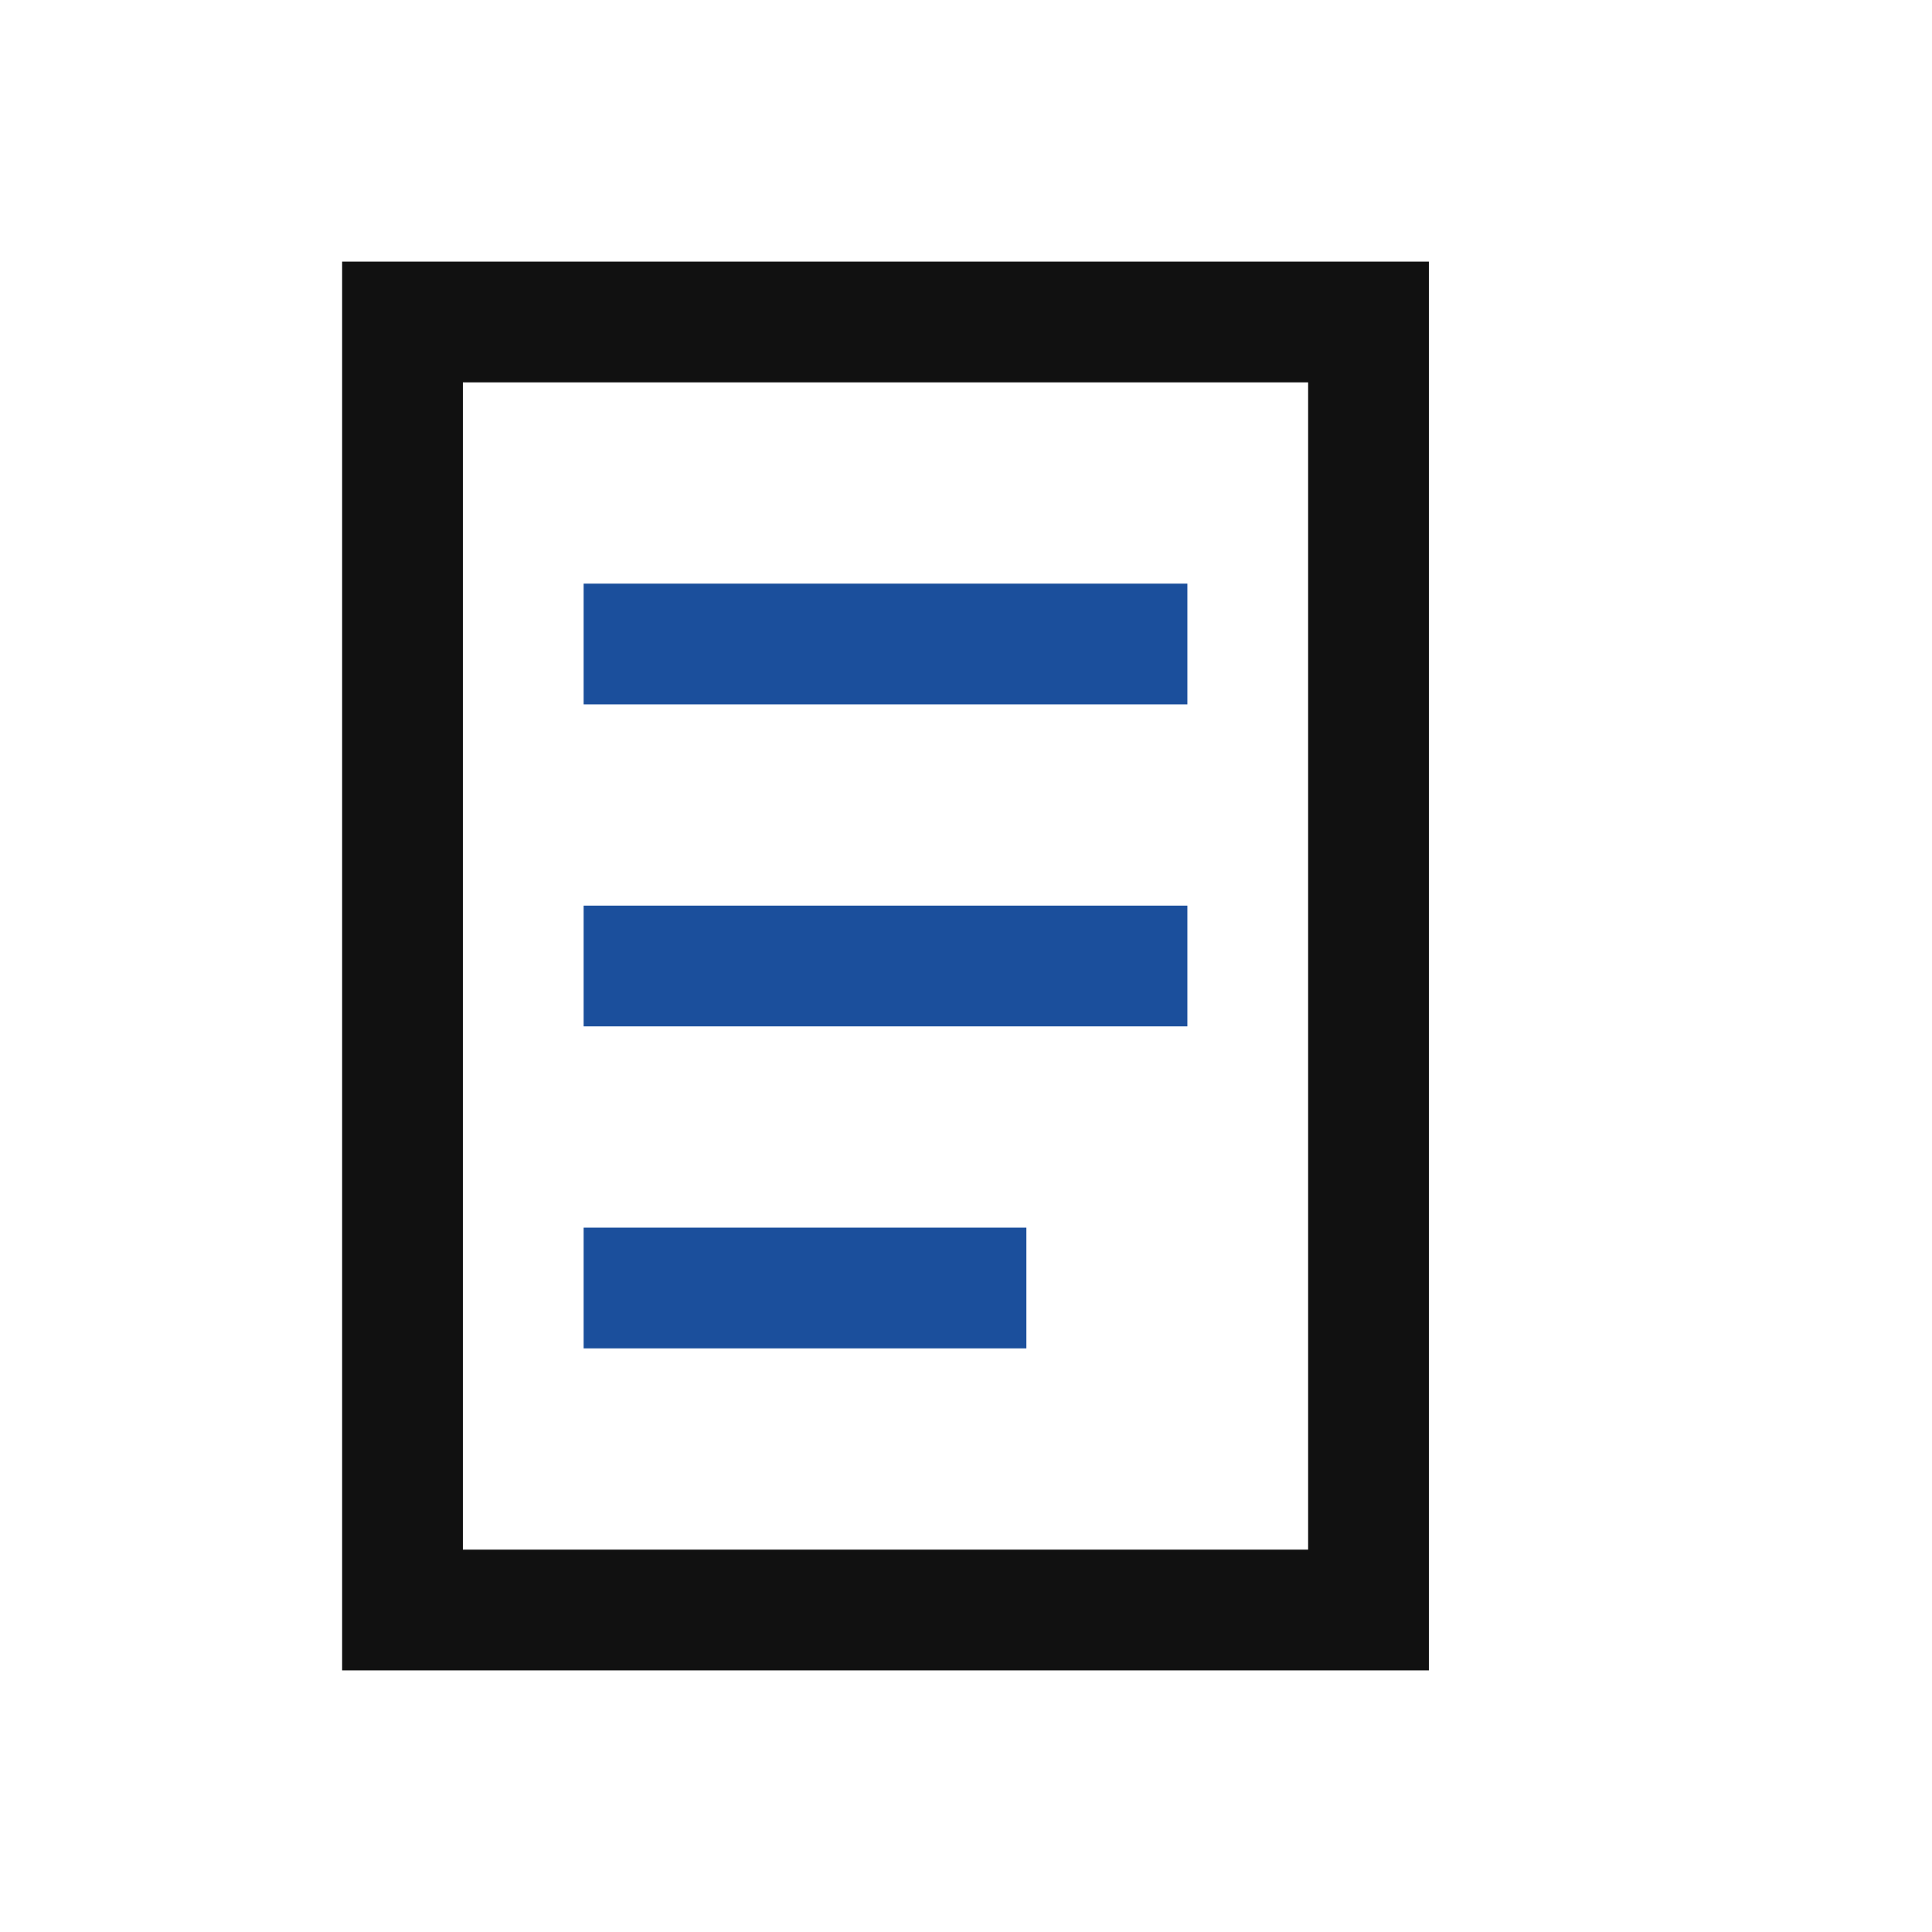
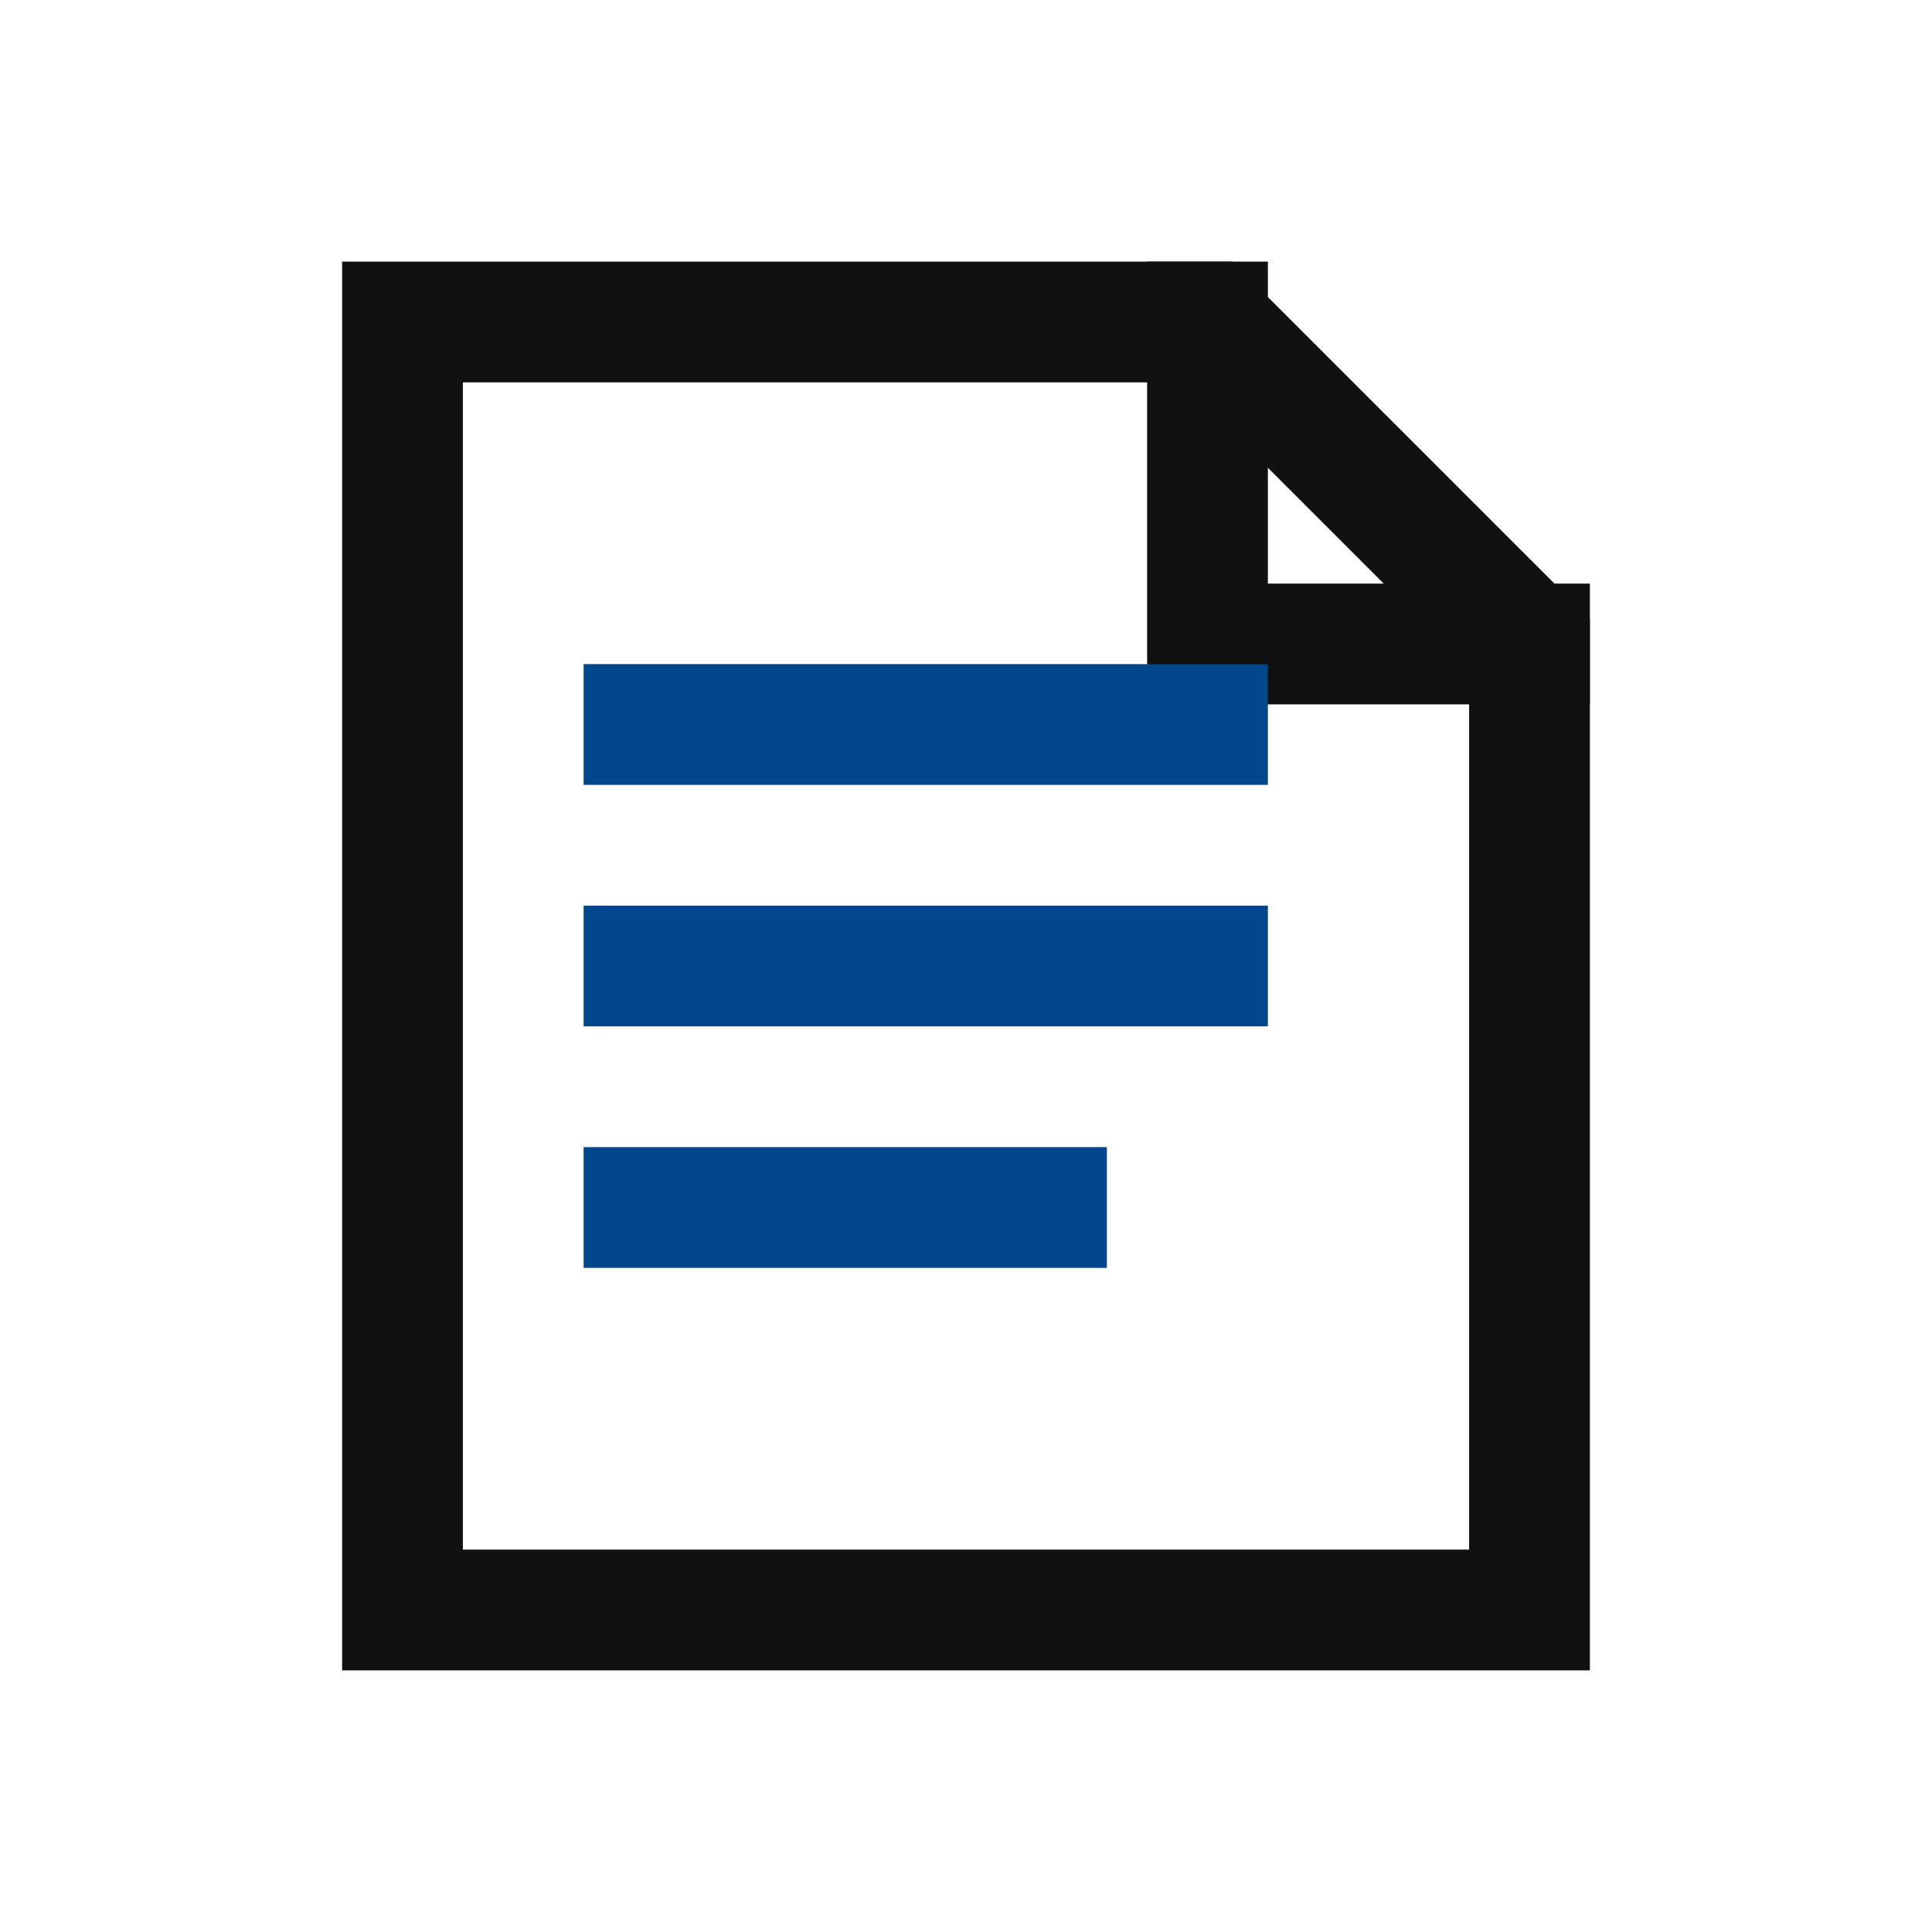
<svg xmlns="http://www.w3.org/2000/svg" viewBox="0 0 24 24" aria-hidden="true">
-   <rect x="5" y="4" width="12" height="16" fill="none" stroke="#111111" stroke-width="1.5" />
-   <path d="M8 8h6M8 12h6M8 16h4" fill="none" stroke="#1b4f9c" stroke-width="1.5" stroke-linecap="square" />
+   <path d="M5 4h10l4 4v12H5z" fill="none" stroke="#111111" stroke-width="1.5" stroke-linejoin="miter" />
+   <path d="M15 4v4h4" fill="none" stroke="#111111" stroke-width="1.5" stroke-linecap="square" />
+   <path d="M8 9h7M8 12h7M8 15h5" fill="none" stroke="#00468b" stroke-width="1.5" stroke-linecap="square" />
</svg>
